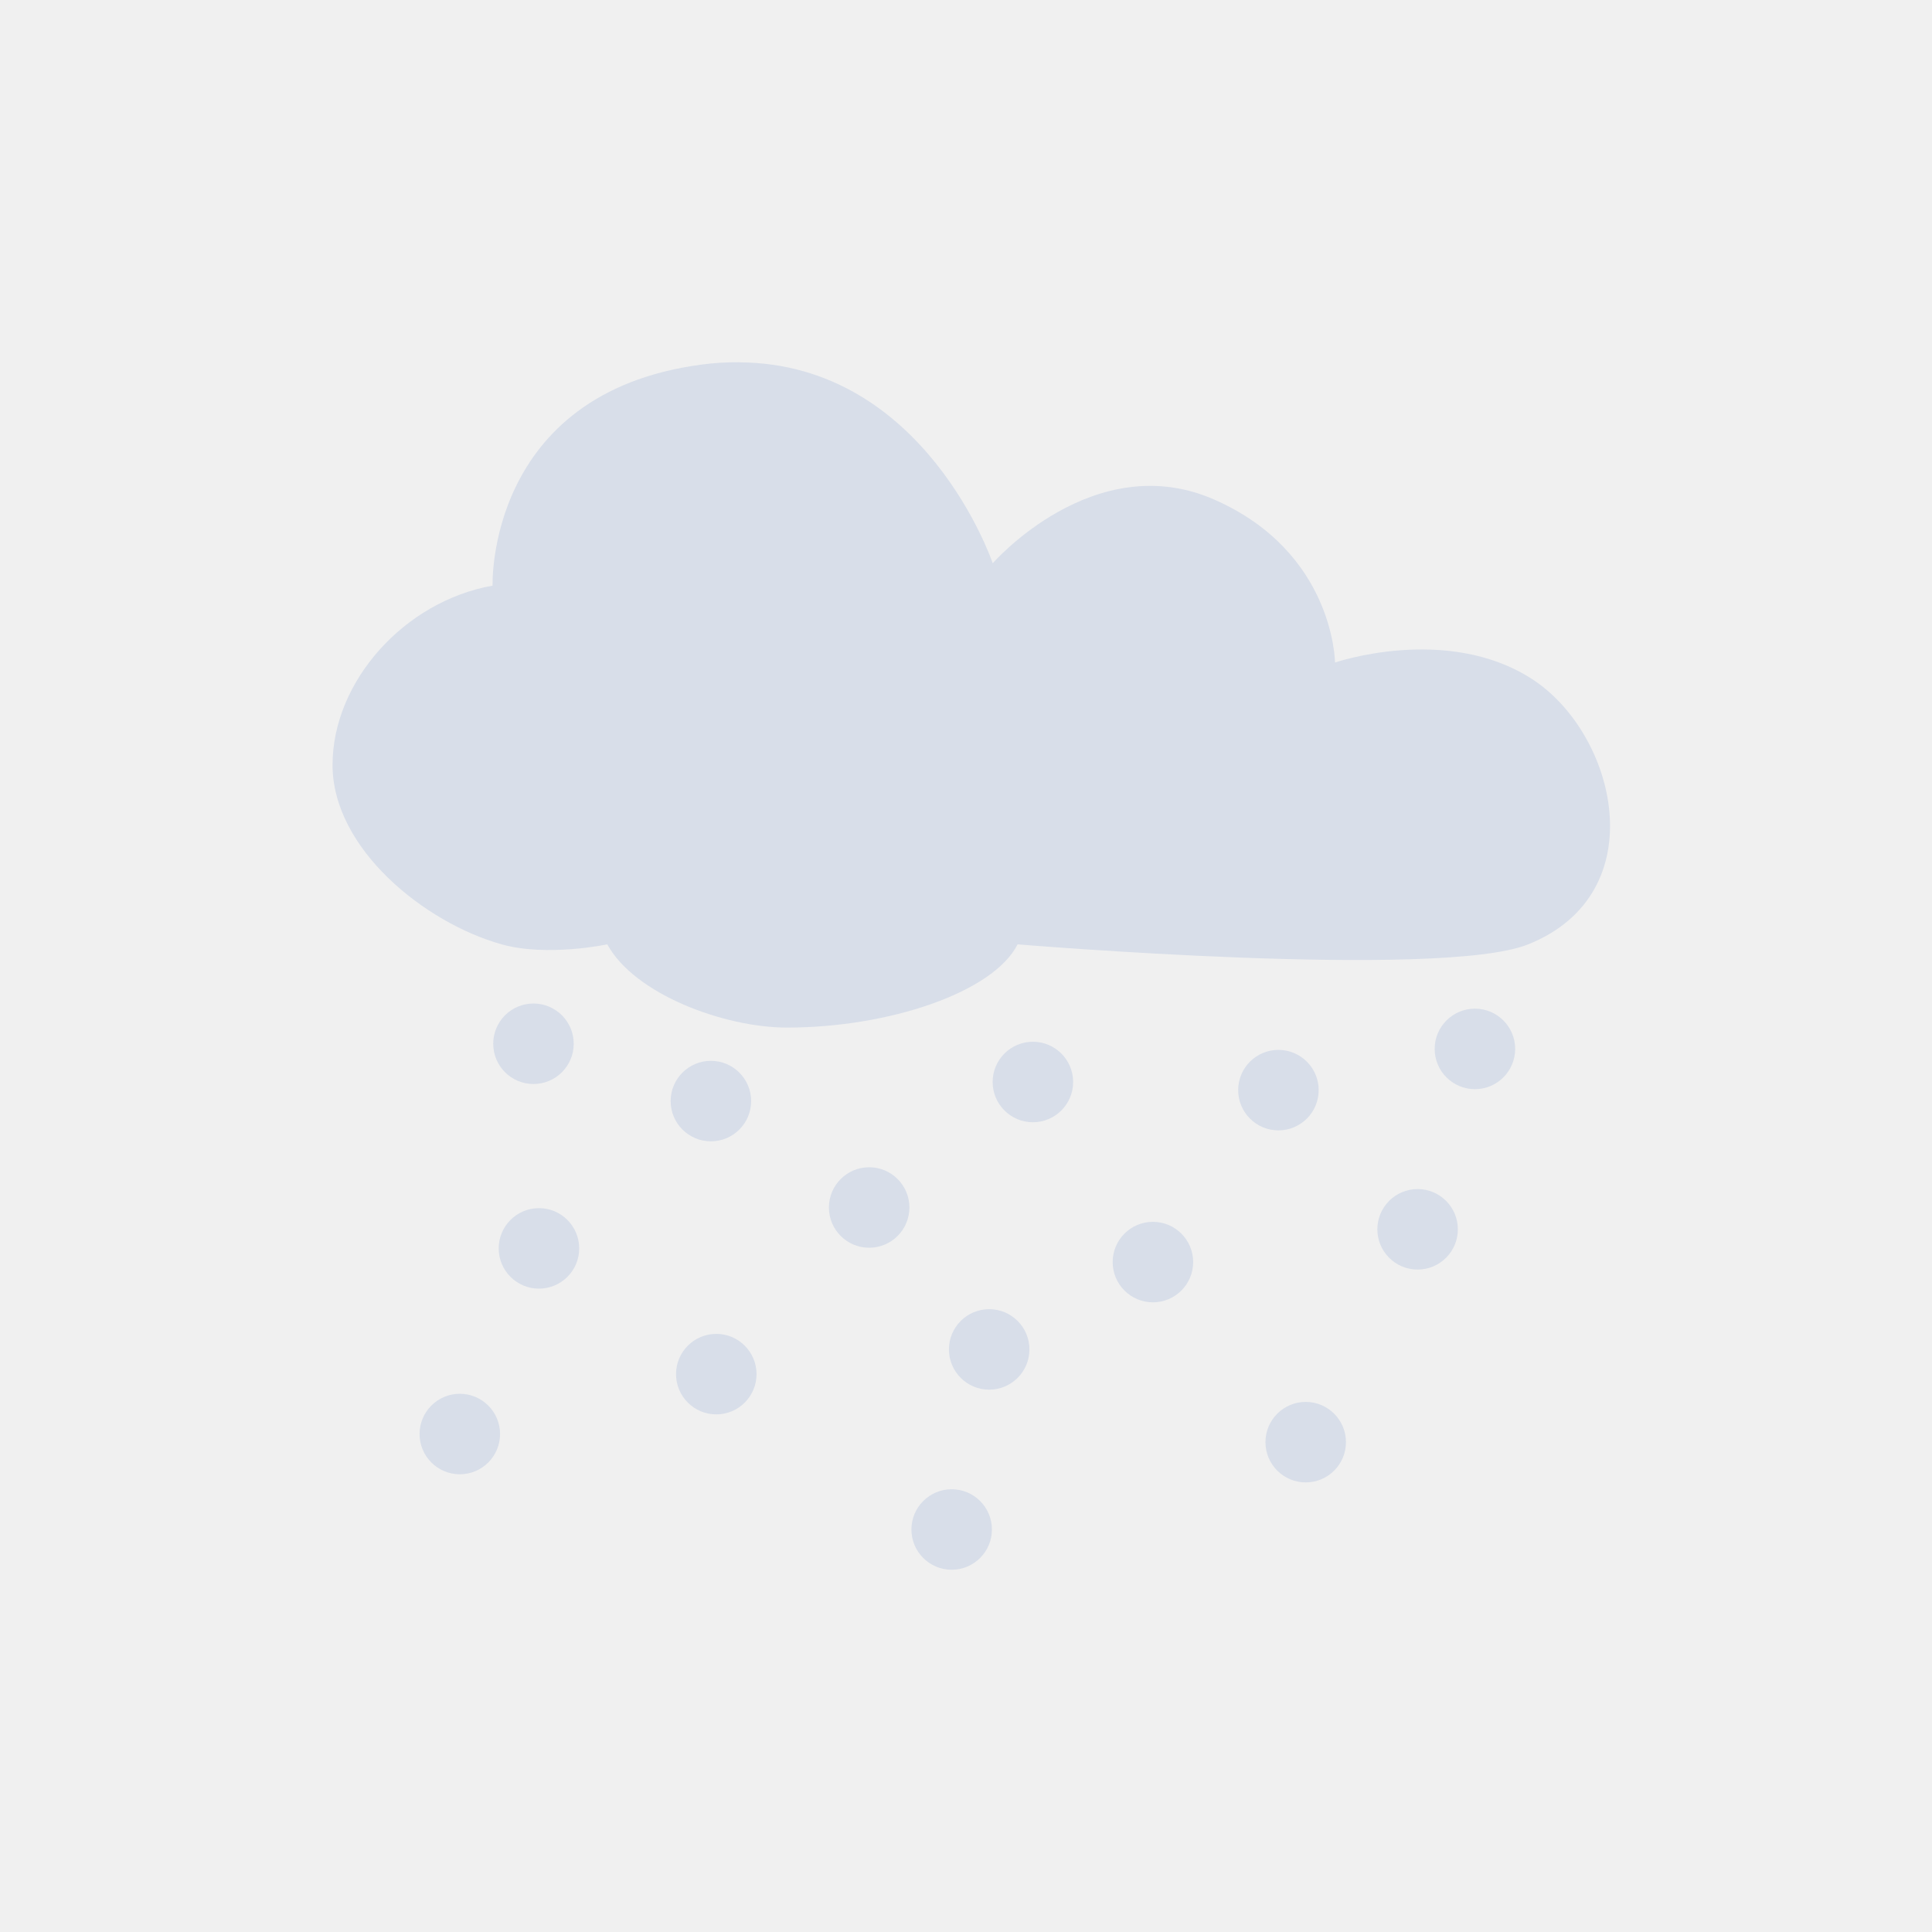
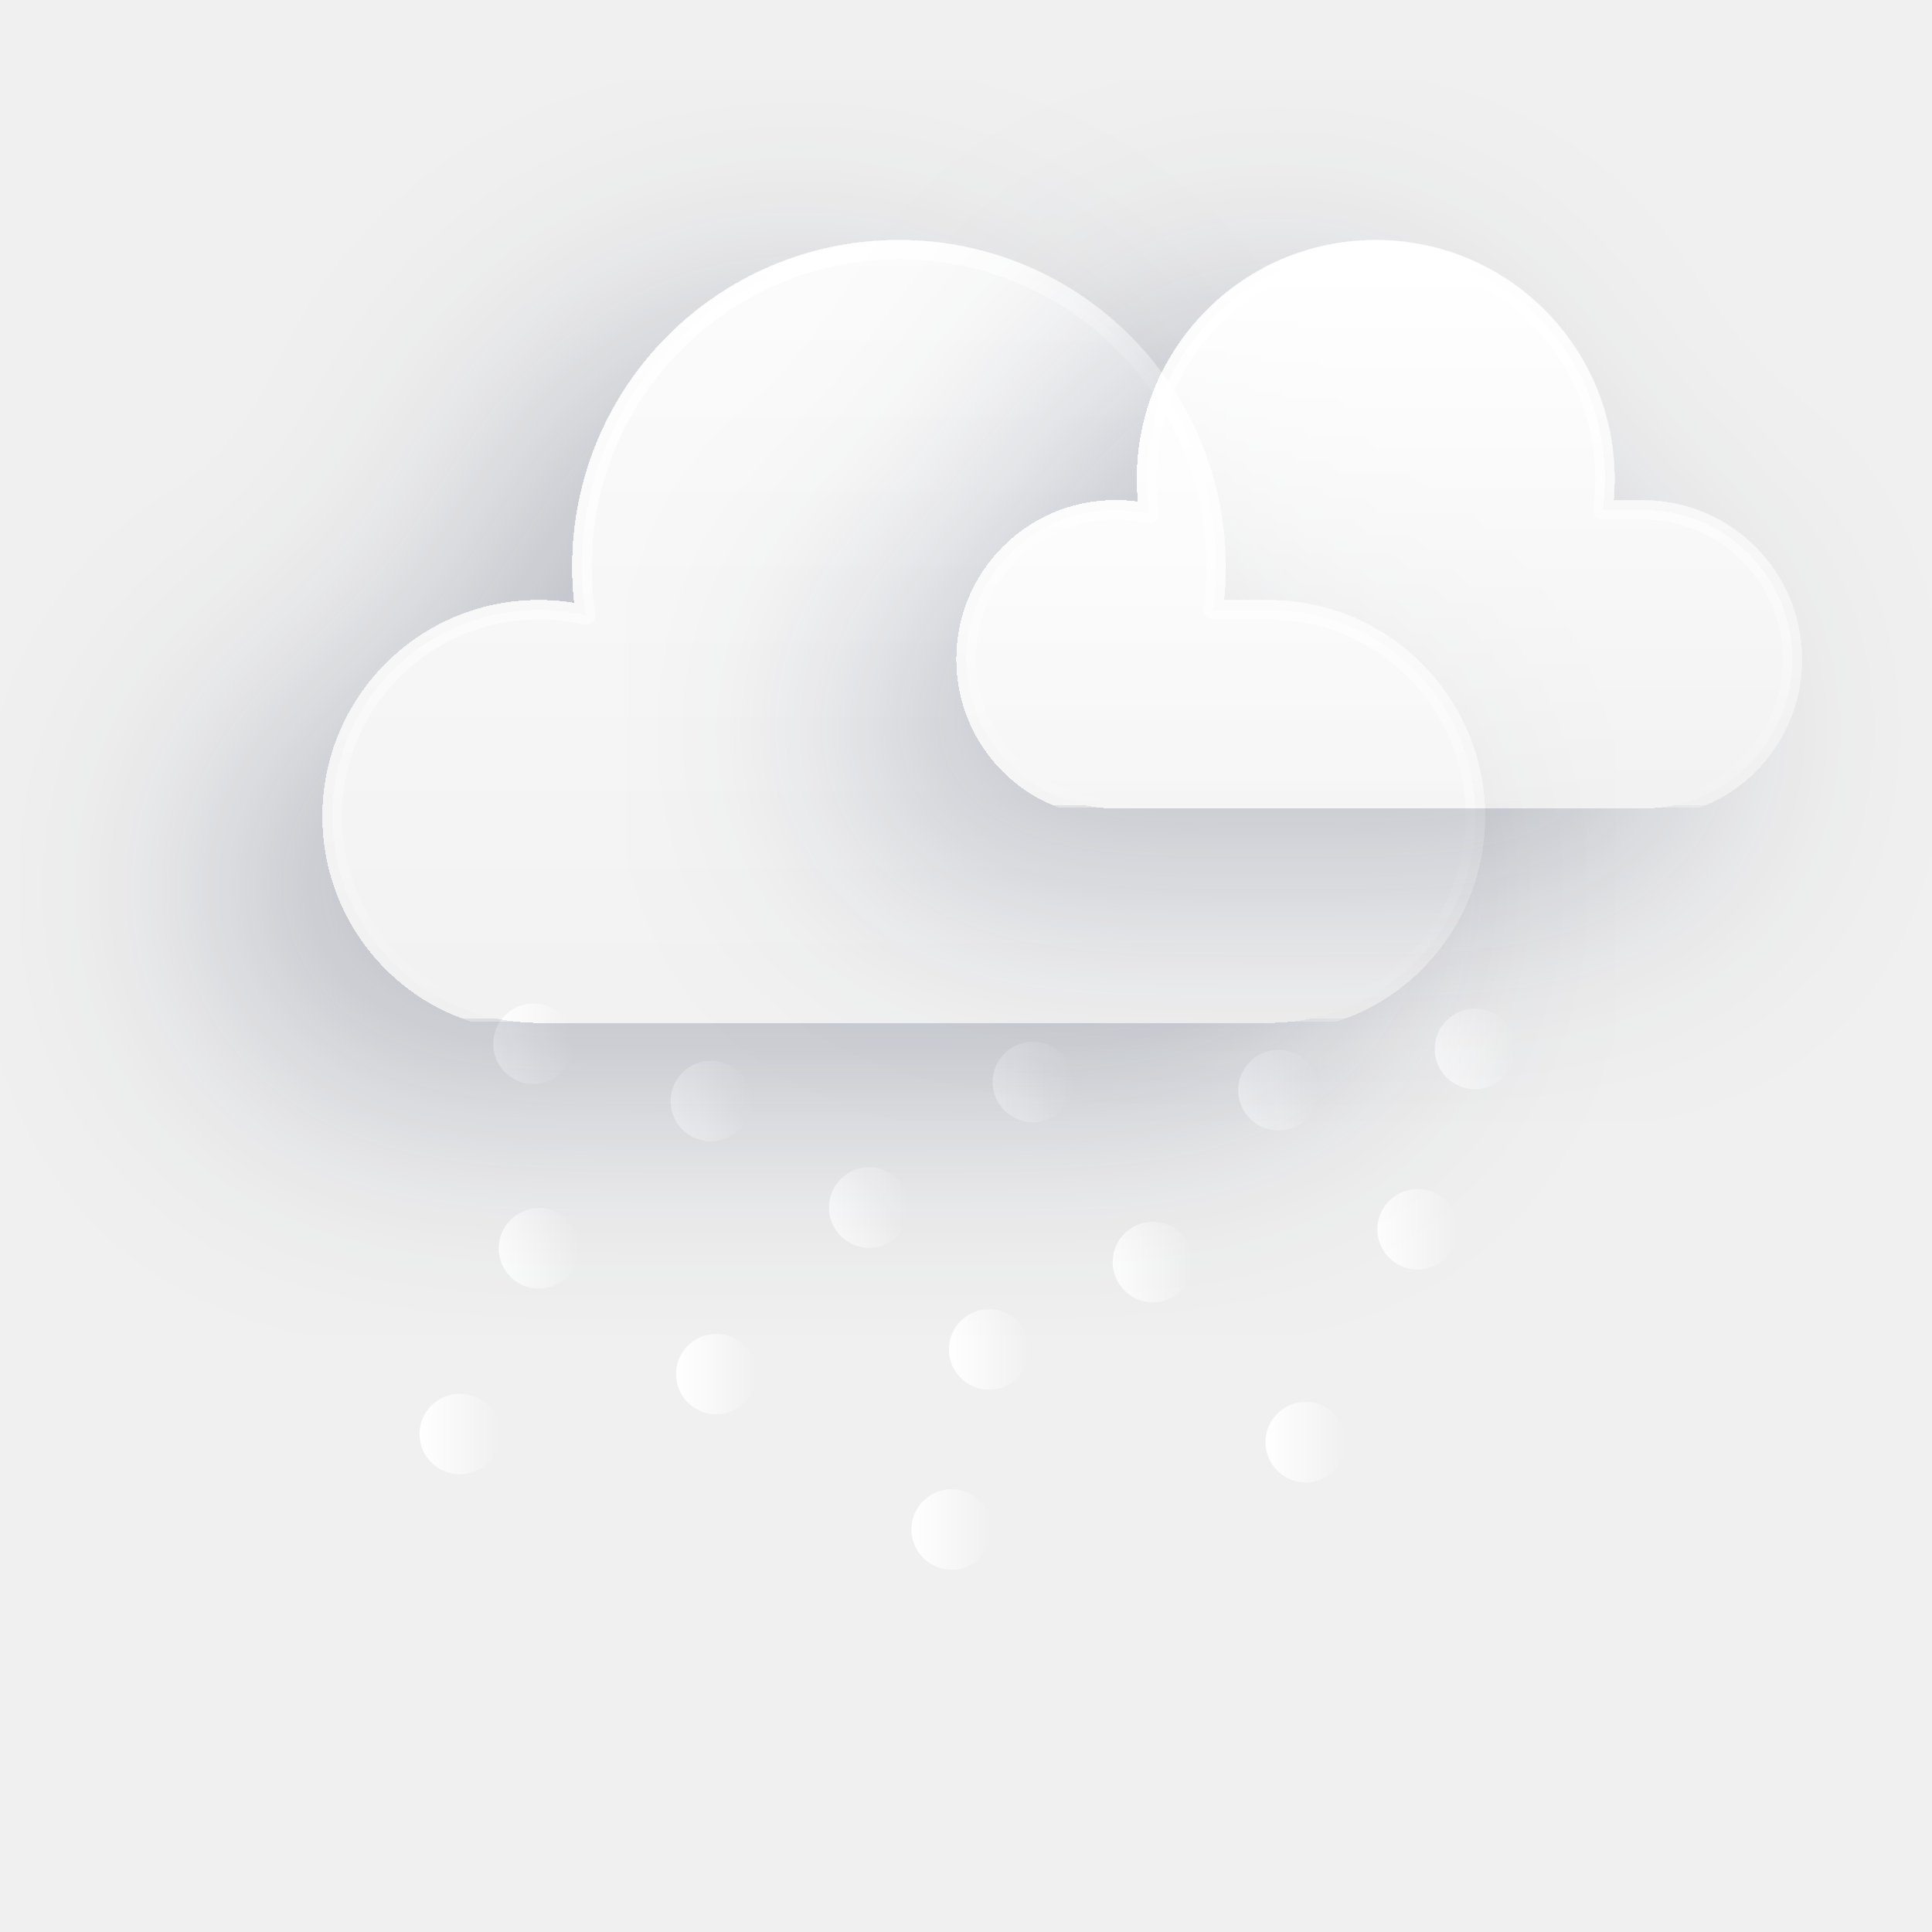
- <svg xmlns="http://www.w3.org/2000/svg" enable-background="new" viewBox="0 0 24 24">
-   <path d="m9.185 4.5c-0.154-1e-3 -0.311 7e-3 -0.478 0.03-2.67 0.358-2.588 2.745-2.588 2.745-1.094 0.194-1.988 1.188-1.988 2.228 0 1.039 1.143 1.96 2.1 2.228 0.57 0.159 1.313 0 1.313 0 0.338 0.621 1.454 1.034 2.232 1.034 1.268 0 2.564-0.438 2.865-1.034 0 0 5.254 0.438 6.343 0 1.586-0.637 1.093-2.629 0.038-3.302s-2.438-0.199-2.438-0.199-8e-3 -1.369-1.5-2.024-2.752 0.791-2.752 0.791-0.837-2.481-3.146-2.496z" fill="#d8dee9" />
-   <circle cx="11.822" cy="19" r=".5" fill="#d8dee9" />
-   <circle cx="6.695" cy="15.508" r=".5" fill="#d8dee9" />
-   <circle cx="10.797" cy="15" r=".5" fill="#d8dee9" />
-   <circle cx="14.322" cy="15.678" r=".5" fill="#d8dee9" />
-   <circle cx="8.898" cy="17.07" r=".5" fill="#d8dee9" />
-   <circle cx="8.831" cy="13.678" r=".5" fill="#d8dee9" />
-   <circle cx="12.831" cy="13.441" r=".5" fill="#d8dee9" />
-   <circle cx="15.881" cy="13.542" r=".5" fill="#d8dee9" />
-   <circle cx="6.627" cy="12.966" r=".5" fill="#d8dee9" />
-   <circle cx="5.712" cy="17.814" r=".5" fill="#d8dee9" />
-   <circle cx="17.61" cy="15.271" r=".5" fill="#d8dee9" />
-   <circle cx="16.22" cy="17.915" r=".5" fill="#d8dee9" />
-   <circle cx="12.288" cy="16.763" r=".5" fill="#d8dee9" />
-   <circle cx="18.322" cy="13.03" r=".5" fill="#d8dee9" />
+ <svg xmlns="http://www.w3.org/2000/svg" xmlns:xlink="http://www.w3.org/1999/xlink" enable-background="new" viewBox="0 0 24 24" version="1.1" id="svg14">
+   <defs id="defs14">
+     <linearGradient id="paint0_linear_2_127" x1="530" y1="402.5" x2="530" y2="637.5" gradientUnits="userSpaceOnUse">
+       <stop stop-color="white" id="stop23" />
+       <stop offset="1" stop-color="white" stop-opacity="0" id="stop24" />
+     </linearGradient>
+     <linearGradient id="linearGradient9" x1="530" y1="402.5" x2="530" y2="637.5" gradientUnits="userSpaceOnUse">
+       <stop stop-color="white" id="stop7" />
+       <stop offset="1" stop-color="white" stop-opacity="0" id="stop8" style="stop-color:#ffffff;stop-opacity:0.065;" />
+     </linearGradient>
+     <filter id="filter0_d_2_127" x="340" y="419" width="338" height="261" filterUnits="userSpaceOnUse" color-interpolation-filters="sRGB">
+       <feFlood flood-opacity="0" result="BackgroundImageFix" id="feFlood11" />
+       <feColorMatrix in="SourceAlpha" type="matrix" values="0 0 0 0 0 0 0 0 0 0 0 0 0 0 0 0 0 0 127 0" result="hardAlpha" id="feColorMatrix11" />
+       <feOffset dx="-21" dy="15" id="feOffset11" />
+       <feGaussianBlur stdDeviation="25" id="feGaussianBlur11" />
+       <feComposite in2="hardAlpha" operator="out" id="feComposite11" />
+       <feColorMatrix type="matrix" values="0 0 0 0 0.114 0 0 0 0 0.149 0 0 0 0 0.275 0 0 0 0.25 0" id="feColorMatrix12" />
+       <feBlend mode="normal" in2="BackgroundImageFix" result="effect1_dropShadow_2_127" id="feBlend12" />
+       <feBlend mode="normal" in="SourceGraphic" in2="effect1_dropShadow_2_127" result="shape" id="feBlend13" />
+     </filter>
+     <linearGradient id="paint1_linear_2_127" x1="530" y1="454" x2="530" y2="615" gradientUnits="userSpaceOnUse">
+       <stop stop-color="white" id="stop25" />
+       <stop offset="1" stop-color="white" stop-opacity="0" id="stop26" />
+     </linearGradient>
+     <mask id="path-1-inside-1_2_127" fill="#ffffff">
+       <path fill-rule="evenodd" clip-rule="evenodd" d="m 605.5,614.997 c 0.166,0.002 0.333,0.003 0.5,0.003 23.748,0 43,-19.252 43,-43 0,-23.748 -19.252,-43 -43,-43 -0.167,0 -0.334,10e-4 -0.5,0.003 V 529 h -11.109 c 0.402,-2.943 0.609,-5.947 0.609,-9 0,-36.451 -29.549,-66 -66,-66 -36.451,0 -66,29.549 -66,66 0,3.439 0.263,6.817 0.77,10.115 C 460.631,529.386 457.361,529 454,529 c -23.748,0 -43,19.252 -43,43 0,23.748 19.252,43 43,43 0.168,0 0.335,-10e-4 0.502,-0.003 L 454.5,615 h 151 z" id="path1-3" />
+     </mask>
+     <filter id="filter1_d_2_127" x="472" y="419" width="272" height="216.353" filterUnits="userSpaceOnUse" color-interpolation-filters="sRGB">
+       <feFlood flood-opacity="0" result="BackgroundImageFix" id="feFlood13" />
+       <feColorMatrix in="SourceAlpha" type="matrix" values="0 0 0 0 0 0 0 0 0 0 0 0 0 0 0 0 0 0 127 0" result="hardAlpha" id="feColorMatrix13" />
+       <feOffset dx="-21" dy="15" id="feOffset13" />
+       <feGaussianBlur stdDeviation="25" id="feGaussianBlur13" />
+       <feComposite in2="hardAlpha" operator="out" id="feComposite13" />
+       <feColorMatrix type="matrix" values="0 0 0 0 0.113 0 0 0 0 0.149 0 0 0 0 0.275 0 0 0 0.25 0" id="feColorMatrix14" />
+       <feBlend mode="normal" in2="BackgroundImageFix" result="effect1_dropShadow_2_127" id="feBlend14" />
+       <feBlend mode="normal" in="SourceGraphic" in2="effect1_dropShadow_2_127" result="shape" id="feBlend15" />
+     </filter>
+     <linearGradient id="paint2_linear_2_127" x1="637" y1="457.5" x2="637" y2="583.5" gradientUnits="userSpaceOnUse">
+       <stop stop-color="white" id="stop27" />
+       <stop offset="1" stop-color="white" stop-opacity="0" id="stop28" />
+     </linearGradient>
+     <linearGradient id="paint3_linear_2_127" x1="629" y1="454" x2="629" y2="570.353" gradientUnits="userSpaceOnUse">
+       <stop stop-color="white" id="stop29" />
+       <stop offset="1" stop-color="white" stop-opacity="0" id="stop30" />
+     </linearGradient>
+     <mask id="path-3-inside-2_2_127" fill="#ffffff">
+       <path fill-rule="evenodd" clip-rule="evenodd" d="m 683.563,570.351 c 0.12,10e-4 0.241,0.002 0.361,0.002 17.163,0 31.076,-13.913 31.076,-31.076 0,-17.162 -13.913,-31.075 -31.076,-31.075 -0.12,0 -0.241,0 -0.361,0.002 v -0.002 h -8.028 c 0.29,-2.127 0.44,-4.298 0.44,-6.505 0,-26.342 -21.355,-47.697 -47.698,-47.697 -26.342,0 -47.697,21.355 -47.697,47.697 0,2.486 0.19,4.927 0.556,7.31 -2.268,-0.527 -4.632,-0.805 -7.06,-0.805 -17.163,0 -31.076,13.913 -31.076,31.075 0,17.163 13.913,31.076 31.076,31.076 0.121,0 0.242,-10e-4 0.363,-0.002 l -0.002,0.002 h 109.126 z" id="path4-6" />
+     </mask>
+     <linearGradient xlink:href="#paint0_linear_2_127" id="linearGradient15" gradientUnits="userSpaceOnUse" x1="530" y1="402.5" x2="530" y2="637.5" />
+     <linearGradient xlink:href="#paint0_linear_2_127" id="linearGradient16" x1="11.322" y1="19" x2="12.322" y2="19" gradientUnits="userSpaceOnUse" />
+     <linearGradient xlink:href="#paint0_linear_2_127" id="linearGradient17" x1="6.195" y1="15.508" x2="7.195" y2="15.508" gradientUnits="userSpaceOnUse" />
+     <linearGradient xlink:href="#paint0_linear_2_127" id="linearGradient18" x1="10.297" y1="15" x2="11.297" y2="15" gradientUnits="userSpaceOnUse" />
+     <linearGradient xlink:href="#paint0_linear_2_127" id="linearGradient19" x1="13.822" y1="15.678" x2="14.822" y2="15.678" gradientUnits="userSpaceOnUse" />
+     <linearGradient xlink:href="#paint0_linear_2_127" id="linearGradient20" x1="8.398" y1="17.07" x2="9.398" y2="17.07" gradientUnits="userSpaceOnUse" />
+     <linearGradient xlink:href="#paint0_linear_2_127" id="linearGradient21" x1="8.331" y1="13.678" x2="9.331" y2="13.678" gradientUnits="userSpaceOnUse" />
+     <linearGradient xlink:href="#paint0_linear_2_127" id="linearGradient22" x1="12.331" y1="13.441" x2="13.331" y2="13.441" gradientUnits="userSpaceOnUse" />
+     <linearGradient xlink:href="#paint0_linear_2_127" id="linearGradient23" x1="15.381" y1="13.542" x2="16.381" y2="13.542" gradientUnits="userSpaceOnUse" />
+     <linearGradient xlink:href="#paint0_linear_2_127" id="linearGradient24" x1="6.127" y1="12.966" x2="7.127" y2="12.966" gradientUnits="userSpaceOnUse" />
+     <linearGradient xlink:href="#paint0_linear_2_127" id="linearGradient25" x1="5.212" y1="17.814" x2="6.212" y2="17.814" gradientUnits="userSpaceOnUse" />
+     <linearGradient xlink:href="#paint0_linear_2_127" id="linearGradient26" x1="17.11" y1="15.271" x2="18.11" y2="15.271" gradientUnits="userSpaceOnUse" />
+     <linearGradient xlink:href="#paint0_linear_2_127" id="linearGradient27" x1="15.72" y1="17.915" x2="16.72" y2="17.915" gradientUnits="userSpaceOnUse" />
+     <linearGradient xlink:href="#paint0_linear_2_127" id="linearGradient28" x1="11.788" y1="16.763" x2="12.788" y2="16.763" gradientUnits="userSpaceOnUse" />
+     <linearGradient xlink:href="#paint0_linear_2_127" id="linearGradient29" x1="17.822" y1="13.03" x2="18.822" y2="13.03" gradientUnits="userSpaceOnUse" />
+   </defs>
+   <circle cx="11.822" cy="19" r=".5" id="circle1" style="fill:url(#linearGradient16)" />
+   <circle cx="6.695" cy="15.508" r=".5" id="circle2" style="fill:url(#linearGradient17)" />
+   <circle cx="10.797" cy="15" r=".5" id="circle3" style="fill:url(#linearGradient18)" />
+   <circle cx="14.322" cy="15.678" r=".5" id="circle4" style="fill:url(#linearGradient19)" />
+   <circle cx="8.898" cy="17.07" r=".5" id="circle5" style="fill:url(#linearGradient20)" />
+   <circle cx="8.831" cy="13.678" r=".5" id="circle6" style="fill:url(#linearGradient21)" />
+   <circle cx="12.831" cy="13.441" r=".5" id="circle7" style="fill:url(#linearGradient22)" />
+   <circle cx="15.881" cy="13.542" r=".5" id="circle8" style="fill:url(#linearGradient23)" />
+   <circle cx="6.627" cy="12.966" r=".5" id="circle9" style="fill:url(#linearGradient24)" />
+   <circle cx="5.712" cy="17.814" r=".5" id="circle10" style="fill:url(#linearGradient25)" />
+   <circle cx="17.61" cy="15.271" r=".5" id="circle11" style="fill:url(#linearGradient26)" />
+   <circle cx="16.22" cy="17.915" r=".5" id="circle12" style="fill:url(#linearGradient27)" />
+   <circle cx="12.288" cy="16.763" r=".5" id="circle13" style="fill:url(#linearGradient28)" />
+   <circle cx="18.322" cy="13.03" r=".5" fill="#d8dee9" id="circle14" style="fill:url(#linearGradient29)" />
+   <g filter="url(#filter0_d_2_127)" data-figma-bg-blur-radius="14" id="g3" transform="matrix(0.05965902,0,0,0.05965902,-20.39168,-23.98356)">
+     <mask id="mask2" fill="#ffffff">
+       <path fill-rule="evenodd" clip-rule="evenodd" d="m 605.5,614.997 c 0.166,0.002 0.333,0.003 0.5,0.003 23.748,0 43,-19.252 43,-43 0,-23.748 -19.252,-43 -43,-43 -0.167,0 -0.334,10e-4 -0.5,0.003 V 529 h -11.109 c 0.402,-2.943 0.609,-5.947 0.609,-9 0,-36.451 -29.549,-66 -66,-66 -36.451,0 -66,29.549 -66,66 0,3.439 0.263,6.817 0.77,10.115 C 460.631,529.386 457.361,529 454,529 c -23.748,0 -43,19.252 -43,43 0,23.748 19.252,43 43,43 0.168,0 0.335,-10e-4 0.502,-0.003 L 454.5,615 h 151 z" id="path2-7" />
+     </mask>
+     <path fill-rule="evenodd" clip-rule="evenodd" d="m 605.5,614.997 c 0.166,0.002 0.333,0.003 0.5,0.003 23.748,0 43,-19.252 43,-43 0,-23.748 -19.252,-43 -43,-43 -0.167,0 -0.334,10e-4 -0.5,0.003 V 529 h -11.109 c 0.402,-2.943 0.609,-5.947 0.609,-9 0,-36.451 -29.549,-66 -66,-66 -36.451,0 -66,29.549 -66,66 0,3.439 0.263,6.817 0.77,10.115 C 460.631,529.386 457.361,529 454,529 c -23.748,0 -43,19.252 -43,43 0,23.748 19.252,43 43,43 0.168,0 0.335,-10e-4 0.502,-0.003 L 454.5,615 h 151 z" shape-rendering="crispEdges" id="path3-5" style="fill:url(#linearGradient15)" />
+     <path d="m 605.5,614.997 0.023,-2 c -0.535,-0.006 -1.049,0.202 -1.429,0.578 -0.38,0.376 -0.594,0.888 -0.594,1.422 z m 0,-85.994 h -2 c 0,0.534 0.214,1.046 0.594,1.422 0.38,0.376 0.894,0.584 1.429,0.578 z m 0,-0.003 h 2 c 0,-1.105 -0.895,-2 -2,-2 z m -11.109,0 -1.981,-0.27 c -0.078,0.572 0.095,1.15 0.475,1.585 0.38,0.435 0.929,0.685 1.506,0.685 z m -130.621,1.115 -0.452,1.948 c 0.646,0.15 1.325,-0.03 1.812,-0.481 0.487,-0.452 0.718,-1.115 0.617,-1.771 z m -9.268,84.882 1.57,1.24 c 0.477,-0.605 0.565,-1.43 0.225,-2.122 -0.34,-0.692 -1.047,-1.127 -1.818,-1.118 z M 454.5,615 l -1.569,-1.24 c -0.476,0.602 -0.565,1.422 -0.231,2.112 0.334,0.69 1.033,1.128 1.8,1.128 z m 151,0 v 2 c 1.105,0 2,-0.895 2,-2 z m -0.023,1.997 c 0.174,0.002 0.348,0.003 0.523,0.003 v -4 c -0.159,0 -0.318,-10e-4 -0.477,-0.003 z M 606,617 c 24.853,0 45,-20.147 45,-45 h -4 c 0,22.644 -18.356,41 -41,41 z m 45,-45 c 0,-24.853 -20.147,-45 -45,-45 v 4 c 22.644,0 41,18.356 41,41 z m -45,-45 c -0.174,0 -0.349,10e-4 -0.523,0.003 l 0.046,4 C 605.682,531.001 605.841,531 606,531 Z m -2.5,2 v 0.003 h 4 V 529 Z m -9.109,2 H 605.5 v -4 h -11.109 z m 1.982,-1.73 C 596.787,526.238 597,523.143 597,520 h -4 c 0,2.962 -0.201,5.876 -0.59,8.73 z M 597,520 c 0,-37.555 -30.445,-68 -68,-68 v 4 c 35.346,0 64,28.654 64,64 z m -68,-68 c -37.555,0 -68,30.445 -68,68 h 4 c 0,-35.346 28.654,-64 64,-64 z m -68,68 c 0,3.542 0.271,7.021 0.793,10.419 l 3.954,-0.608 C 465.255,526.614 465,523.337 465,520 Z m 3.223,8.167 C 460.937,527.403 457.514,527 454,527 v 4 c 3.207,0 6.326,0.368 9.318,1.063 z M 454,527 c -24.853,0 -45,20.147 -45,45 h 4 c 0,-22.644 18.356,-41 41,-41 z m -45,45 c 0,24.853 20.147,45 45,45 v -4 c -22.644,0 -41,-18.356 -41,-41 z m 45,45 c 0.175,0 0.35,-10e-4 0.525,-0.003 l -0.046,-4 C 454.32,612.999 454.16,613 454,613 Z m 2.069,-0.76 0.003,-0.003 -3.139,-2.48 -0.002,0.003 z M 605.5,613 h -151 v 4 h 151 z m -2,1.997 V 615 h 4 v -0.003 z" id="path5-3" style="fill:url(#paint1_linear_2_127)" />
+   </g>
+   <g filter="url(#filter1_d_2_127)" data-figma-bg-blur-radius="14" id="g6-5" transform="matrix(0.05965902,0,0,0.05965902,-20.39168,-23.98356)">
+     <mask id="mask6" fill="#ffffff">
+       <path fill-rule="evenodd" clip-rule="evenodd" d="m 683.563,570.351 c 0.12,10e-4 0.241,0.002 0.361,0.002 17.163,0 31.076,-13.913 31.076,-31.076 0,-17.162 -13.913,-31.075 -31.076,-31.075 -0.12,0 -0.241,0 -0.361,0.002 v -0.002 h -8.028 c 0.29,-2.127 0.44,-4.298 0.44,-6.505 0,-26.342 -21.355,-47.697 -47.698,-47.697 -26.342,0 -47.697,21.355 -47.697,47.697 0,2.486 0.19,4.927 0.556,7.31 -2.268,-0.527 -4.632,-0.805 -7.06,-0.805 -17.163,0 -31.076,13.913 -31.076,31.075 0,17.163 13.913,31.076 31.076,31.076 0.121,0 0.242,-10e-4 0.363,-0.002 l -0.002,0.002 h 109.126 z" id="path6-6" />
+     </mask>
+     <path fill-rule="evenodd" clip-rule="evenodd" d="m 683.563,570.351 c 0.12,10e-4 0.241,0.002 0.361,0.002 17.163,0 31.076,-13.913 31.076,-31.076 0,-17.162 -13.913,-31.075 -31.076,-31.075 -0.12,0 -0.241,0 -0.361,0.002 v -0.002 h -8.028 c 0.29,-2.127 0.44,-4.298 0.44,-6.505 0,-26.342 -21.355,-47.697 -47.698,-47.697 -26.342,0 -47.697,21.355 -47.697,47.697 0,2.486 0.19,4.927 0.556,7.31 -2.268,-0.527 -4.632,-0.805 -7.06,-0.805 -17.163,0 -31.076,13.913 -31.076,31.075 0,17.163 13.913,31.076 31.076,31.076 0.121,0 0.242,-10e-4 0.363,-0.002 l -0.002,0.002 h 109.126 z" shape-rendering="crispEdges" id="path7" style="fill:url(#paint2_linear_2_127)" />
+     <path d="m 683.563,570.351 0.023,-2 c -0.534,-0.006 -1.049,0.202 -1.429,0.578 -0.38,0.375 -0.594,0.887 -0.594,1.422 z m 0,-62.147 h -2 c 0,0.534 0.214,1.046 0.594,1.422 0.38,0.376 0.894,0.584 1.429,0.578 z m 0,-0.002 h 2 c 0,-1.105 -0.895,-2 -2,-2 z m -8.028,0 -1.982,-0.271 c -0.078,0.573 0.096,1.151 0.475,1.586 0.38,0.435 0.929,0.685 1.507,0.685 z m -94.399,0.805 -0.452,1.948 c 0.646,0.151 1.325,-0.03 1.812,-0.481 0.487,-0.451 0.718,-1.115 0.617,-1.771 z m -6.697,61.344 1.569,1.239 c 0.478,-0.605 0.565,-1.43 0.225,-2.122 -0.34,-0.691 -1.047,-1.126 -1.817,-1.117 z m -0.002,0.002 -1.57,-1.239 c -0.475,0.601 -0.564,1.421 -0.23,2.111 0.334,0.69 1.033,1.128 1.8,1.128 z m 109.126,0 v 2 c 1.105,0 2,-0.895 2,-2 z m -0.023,1.998 c 0.128,10e-4 0.256,0.002 0.384,0.002 v -4 c -0.113,0 -0.225,-10e-4 -0.338,-0.002 z m 0.384,0.002 c 18.268,0 33.076,-14.809 33.076,-33.076 h -4 c 0,16.058 -13.018,29.076 -29.076,29.076 z M 717,539.277 c 0,-18.267 -14.808,-33.075 -33.076,-33.075 v 4 c 16.058,0 29.076,13.017 29.076,29.075 z m -33.076,-33.075 c -0.128,0 -0.256,0 -0.384,0.002 l 0.046,4 c 0.113,-0.002 0.225,-0.002 0.338,-0.002 z m -2.361,2 v 0.002 h 4 v -0.002 z m -6.028,2 h 8.028 v -4 h -8.028 z m 1.982,-1.73 c 0.302,-2.216 0.458,-4.478 0.458,-6.775 h -4 c 0,2.116 -0.144,4.197 -0.422,6.234 z m 0.458,-6.775 C 677.975,474.25 655.724,452 628.277,452 v 4 c 25.238,0 45.698,20.459 45.698,45.697 z M 628.277,452 c -27.447,0 -49.697,22.25 -49.697,49.697 h 4 C 582.58,476.459 603.039,456 628.277,456 Z m -49.697,49.697 c 0,2.588 0.198,5.131 0.58,7.614 l 3.953,-0.608 c -0.351,-2.282 -0.533,-4.622 -0.533,-7.006 z m 3.009,5.362 c -2.416,-0.561 -4.931,-0.857 -7.513,-0.857 v 4 c 2.275,0 4.487,0.261 6.608,0.753 z m -7.513,-0.857 C 555.808,506.202 541,521.01 541,539.277 h 4 c 0,-16.058 13.018,-29.075 29.076,-29.075 z M 541,539.277 c 0,18.267 14.808,33.076 33.076,33.076 v -4 C 558.018,568.353 545,555.335 545,539.277 Z m 33.076,33.076 c 0.128,0 0.257,-10e-4 0.385,-0.002 l -0.045,-4 c -0.113,10e-4 -0.227,0.002 -0.34,0.002 z m 1.931,-0.761 0.001,-0.002 -3.139,-2.478 -0.002,0.002 z m 107.556,-3.239 H 574.437 v 4 h 109.126 z m -2,1.998 v 0.002 h 4 v -0.002 z" id="path8" style="fill:url(#paint3_linear_2_127)" />
+   </g>
</svg>
